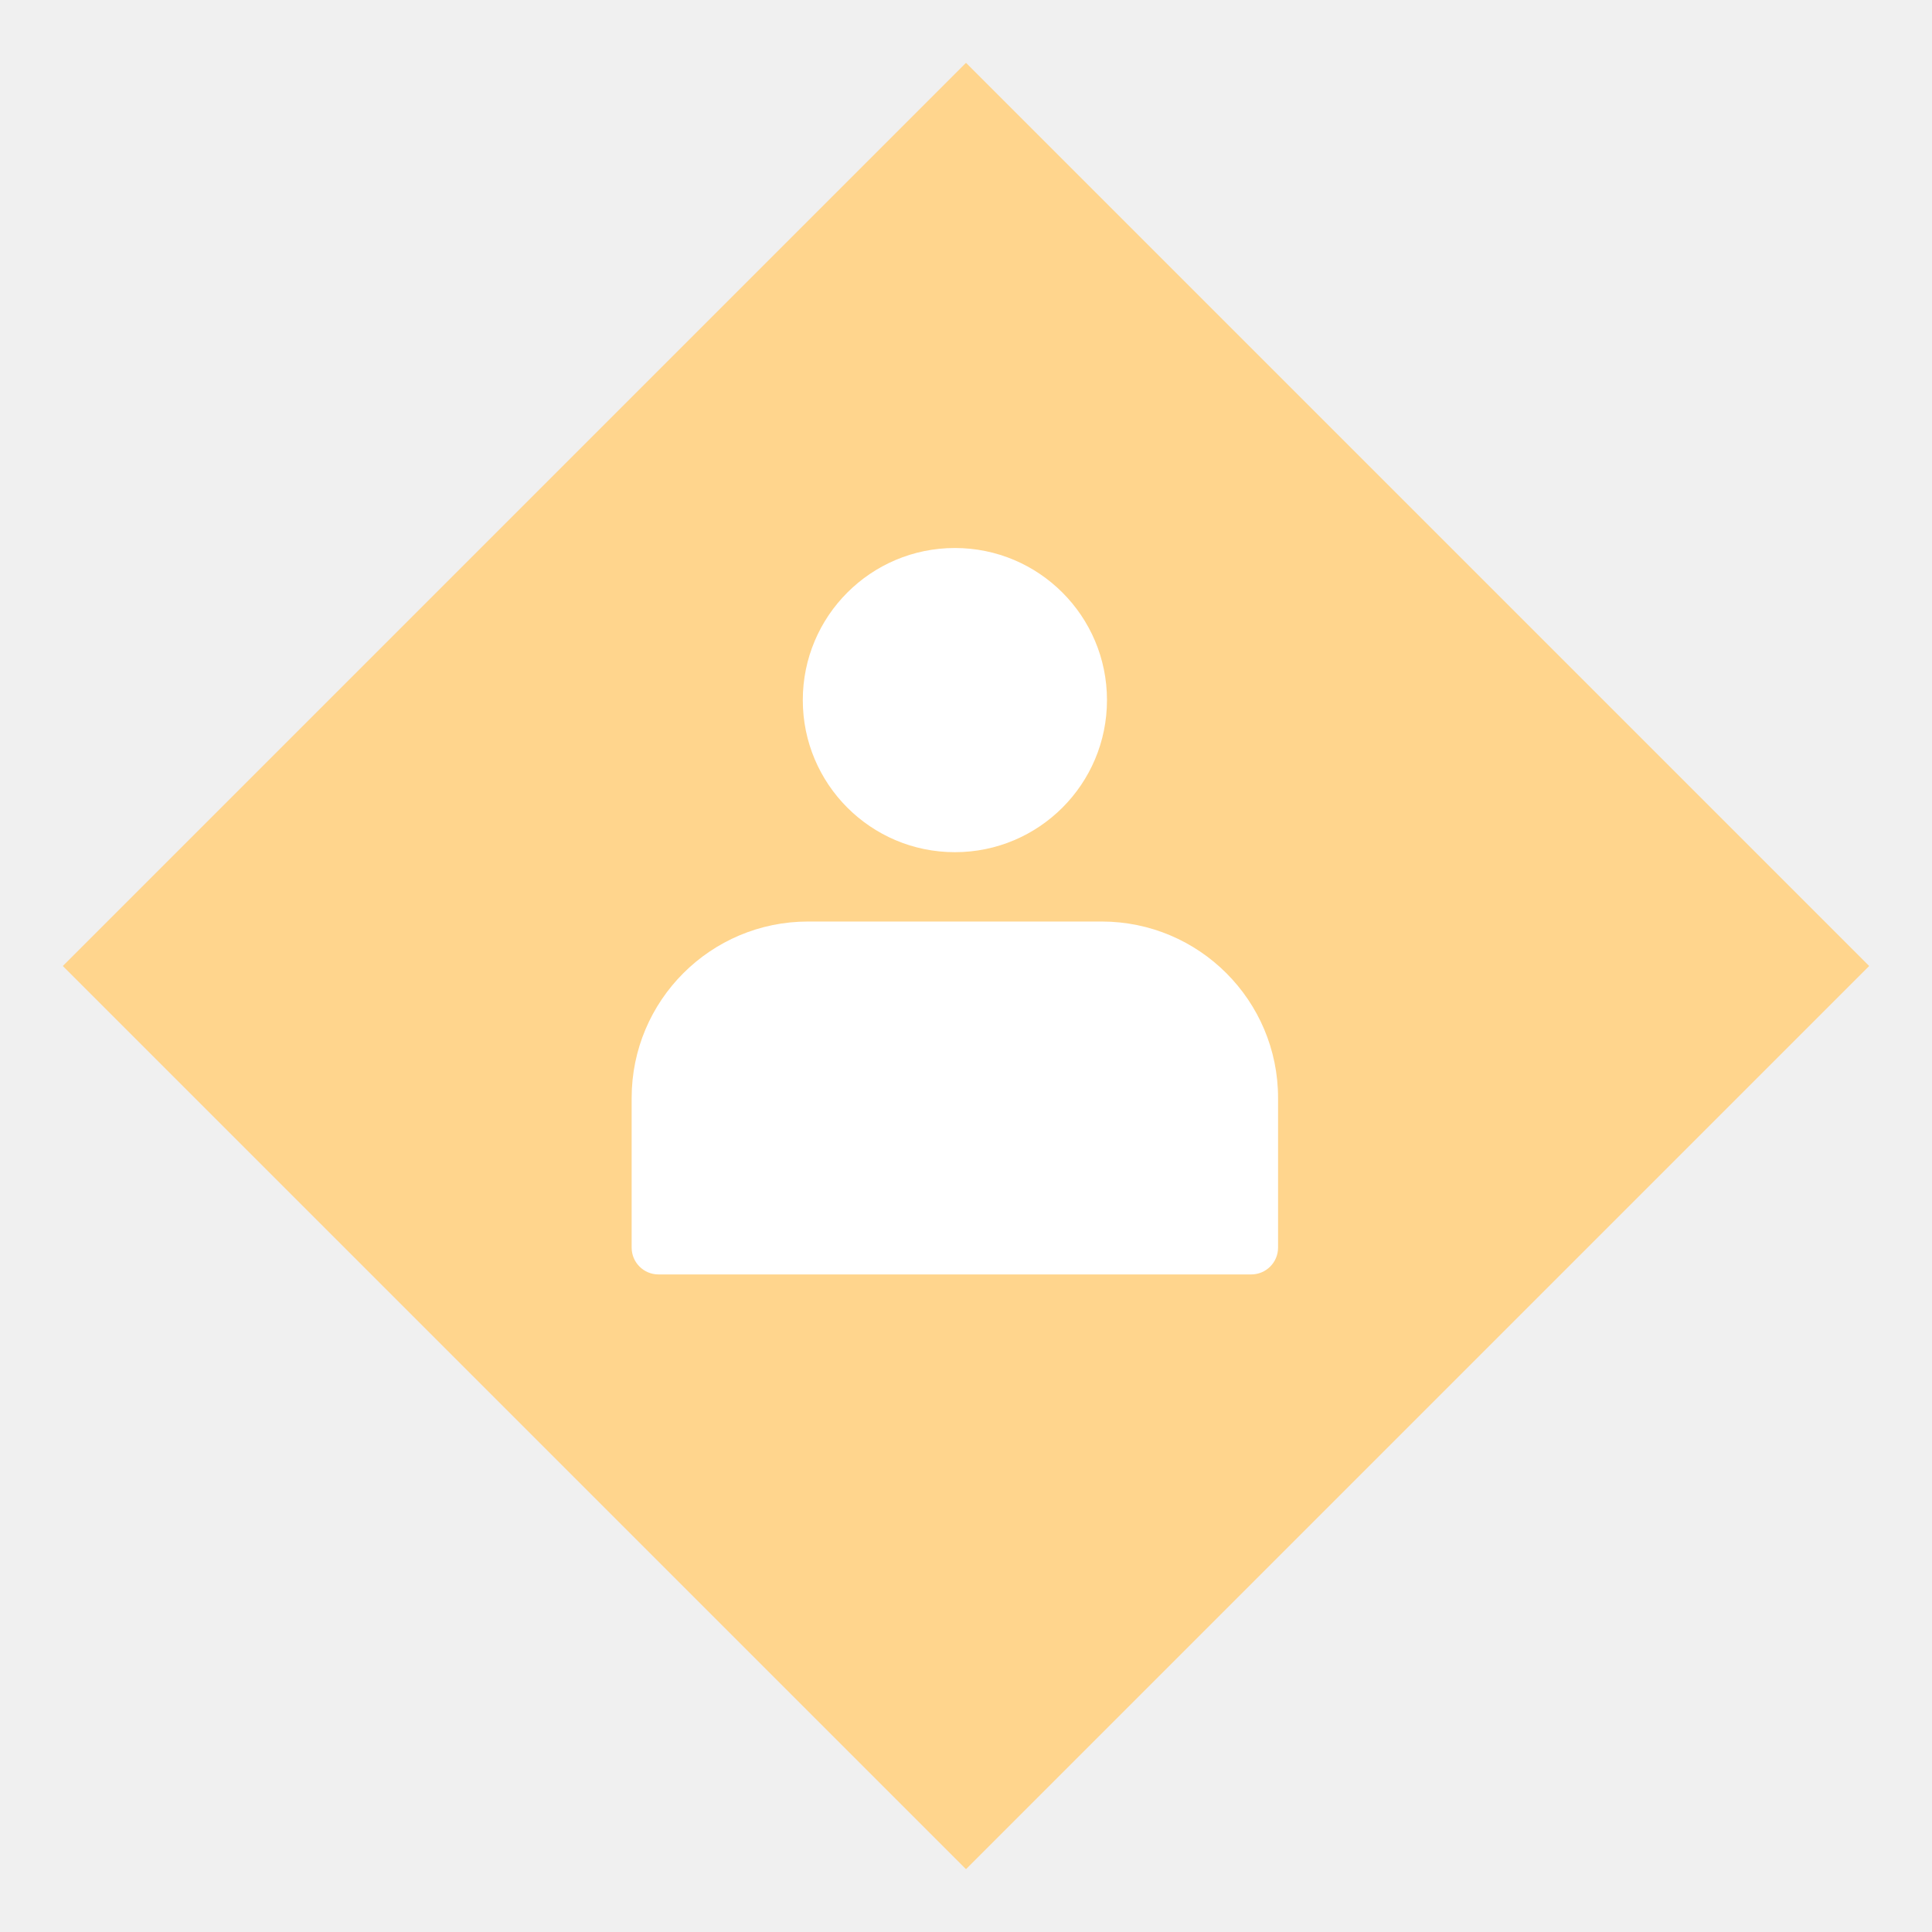
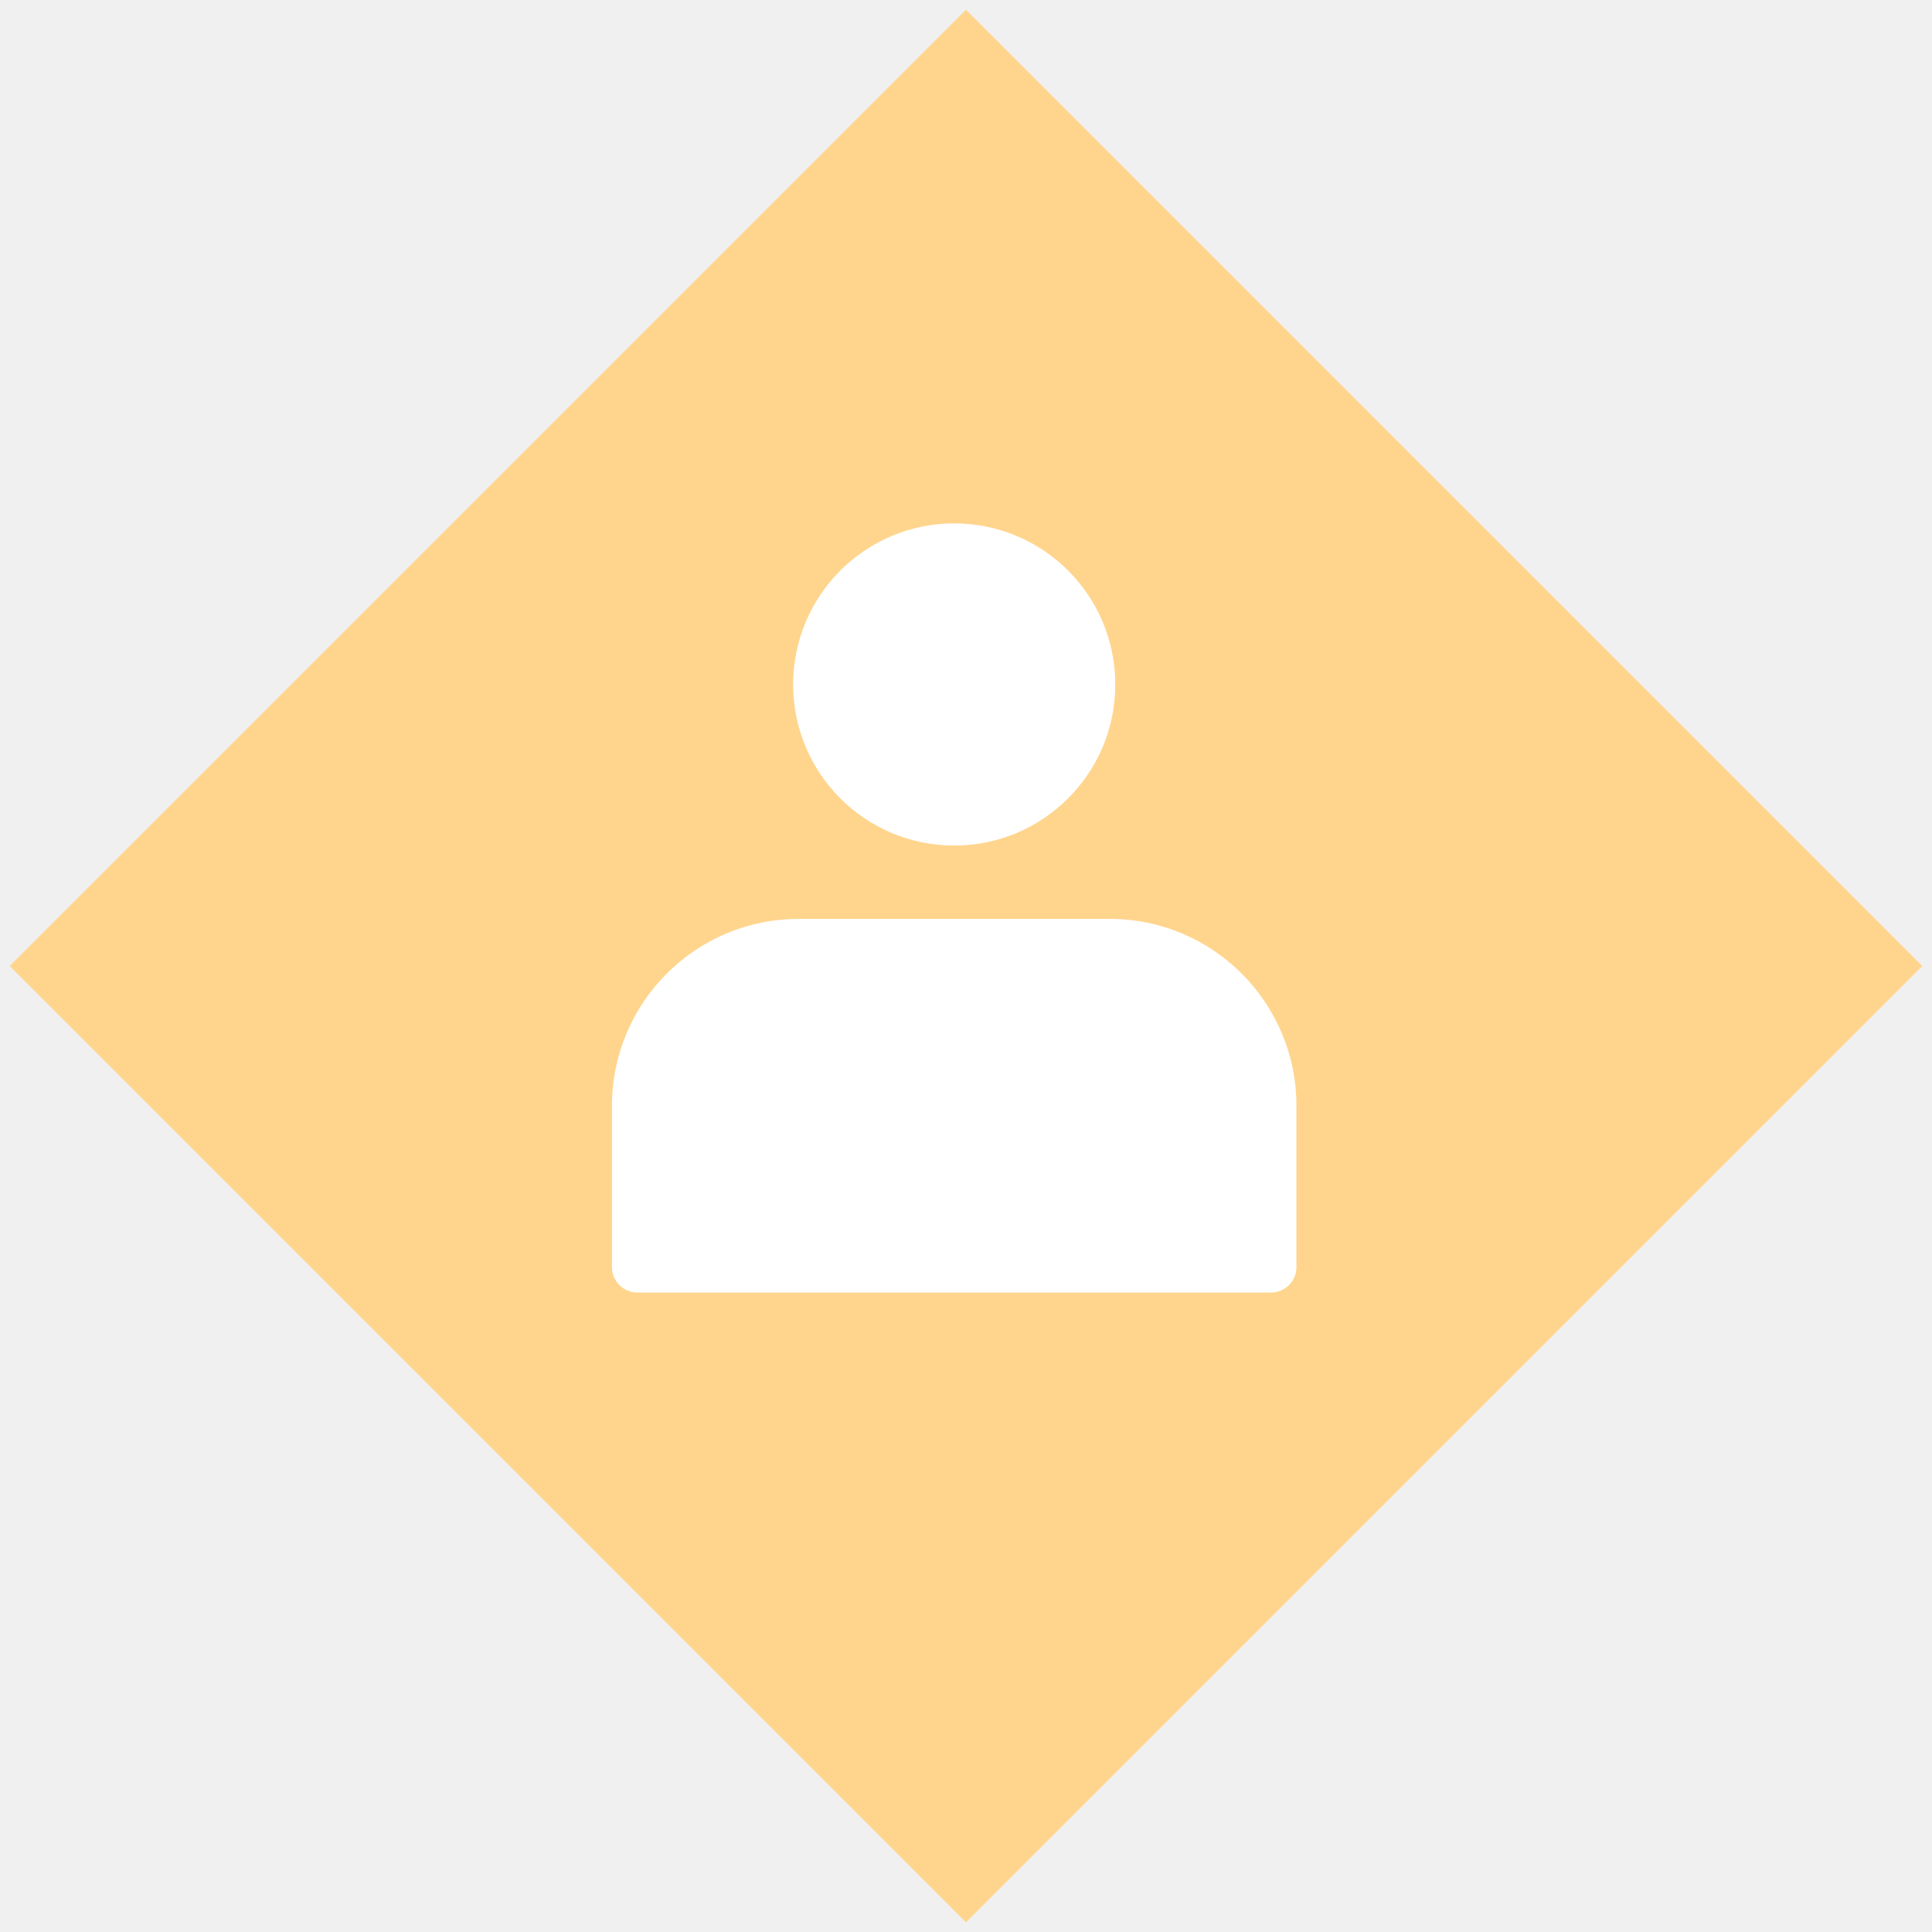
- <svg xmlns="http://www.w3.org/2000/svg" width="36px" height="36px" viewBox="0 0 36 36" version="1.1">
-   <g id="人工决策" stroke="none" stroke-width="1" fill="none" fill-rule="evenodd">
-     <g id="编组-127">
-       <rect id="矩形" x="0" y="0" width="36" height="36" />
-       <g id="编组-37复制-2" transform="translate(1, 1)">
-         <g id="编组-28">
-           <polygon id="矩形复制-65" fill="#FFD58D" transform="translate(17, 17) rotate(-225) translate(-17, -17) " points="5.1 5.1 28.9 5.1 28.9 28.9 5.1 28.9" />
-           <rect id="矩形" x="7.729" y="7.514" width="16.52" height="16.52" />
-           <g id="编组-63" transform="translate(10.38889, 9.158247)" fill="#FFFFFF">
-             <path d="M3.669,7.013 L9.139,7.013 C10.954,7.013 12.426,8.485 12.426,10.301 L12.426,13.089 C12.426,13.365 12.202,13.589 11.926,13.589 L0.881,13.589 C0.605,13.589 0.381,13.365 0.381,13.089 L0.381,10.301 C0.381,8.485 1.853,7.013 3.669,7.013 Z" id="矩形" />
-             <circle id="椭圆形" cx="6.404" cy="2.887" r="2.834" />
-           </g>
+ <svg xmlns="http://www.w3.org/2000/svg" width="38px" height="38px" viewBox="0 0 38 38" version="1.1">
+   <g id="人工决策正常状态" stroke="none" stroke-width="1" fill="none" fill-rule="evenodd">
+     <g id="编组-37复制-7">
+       <g id="编组-28">
+         <polygon id="矩形复制-65" fill="#FFD58D" transform="translate(19, 19) rotate(-225) translate(-19, -19) " points="5.7 5.7 32.3 5.7 32.3 32.3 5.7 32.3" />
+         <rect id="矩形" x="8.638" y="8.398" width="18.463" height="18.463" />
+         <g id="编组-63" transform="translate(11.61111, 10.23569)" fill="#FFFFFF">
+           <path d="M4.1,7.838 L10.214,7.838 C12.243,7.838 13.888,9.484 13.888,11.513 L13.888,14.687 C13.888,14.964 13.664,15.187 13.388,15.187 L0.926,15.187 C0.649,15.187 0.426,14.964 0.426,14.687 L0.426,11.513 C0.426,9.484 2.071,7.838 4.1,7.838 Z" id="矩形" />
+           <circle id="椭圆形" cx="7.157" cy="3.227" r="3.168" />
        </g>
      </g>
    </g>
  </g>
</svg>
